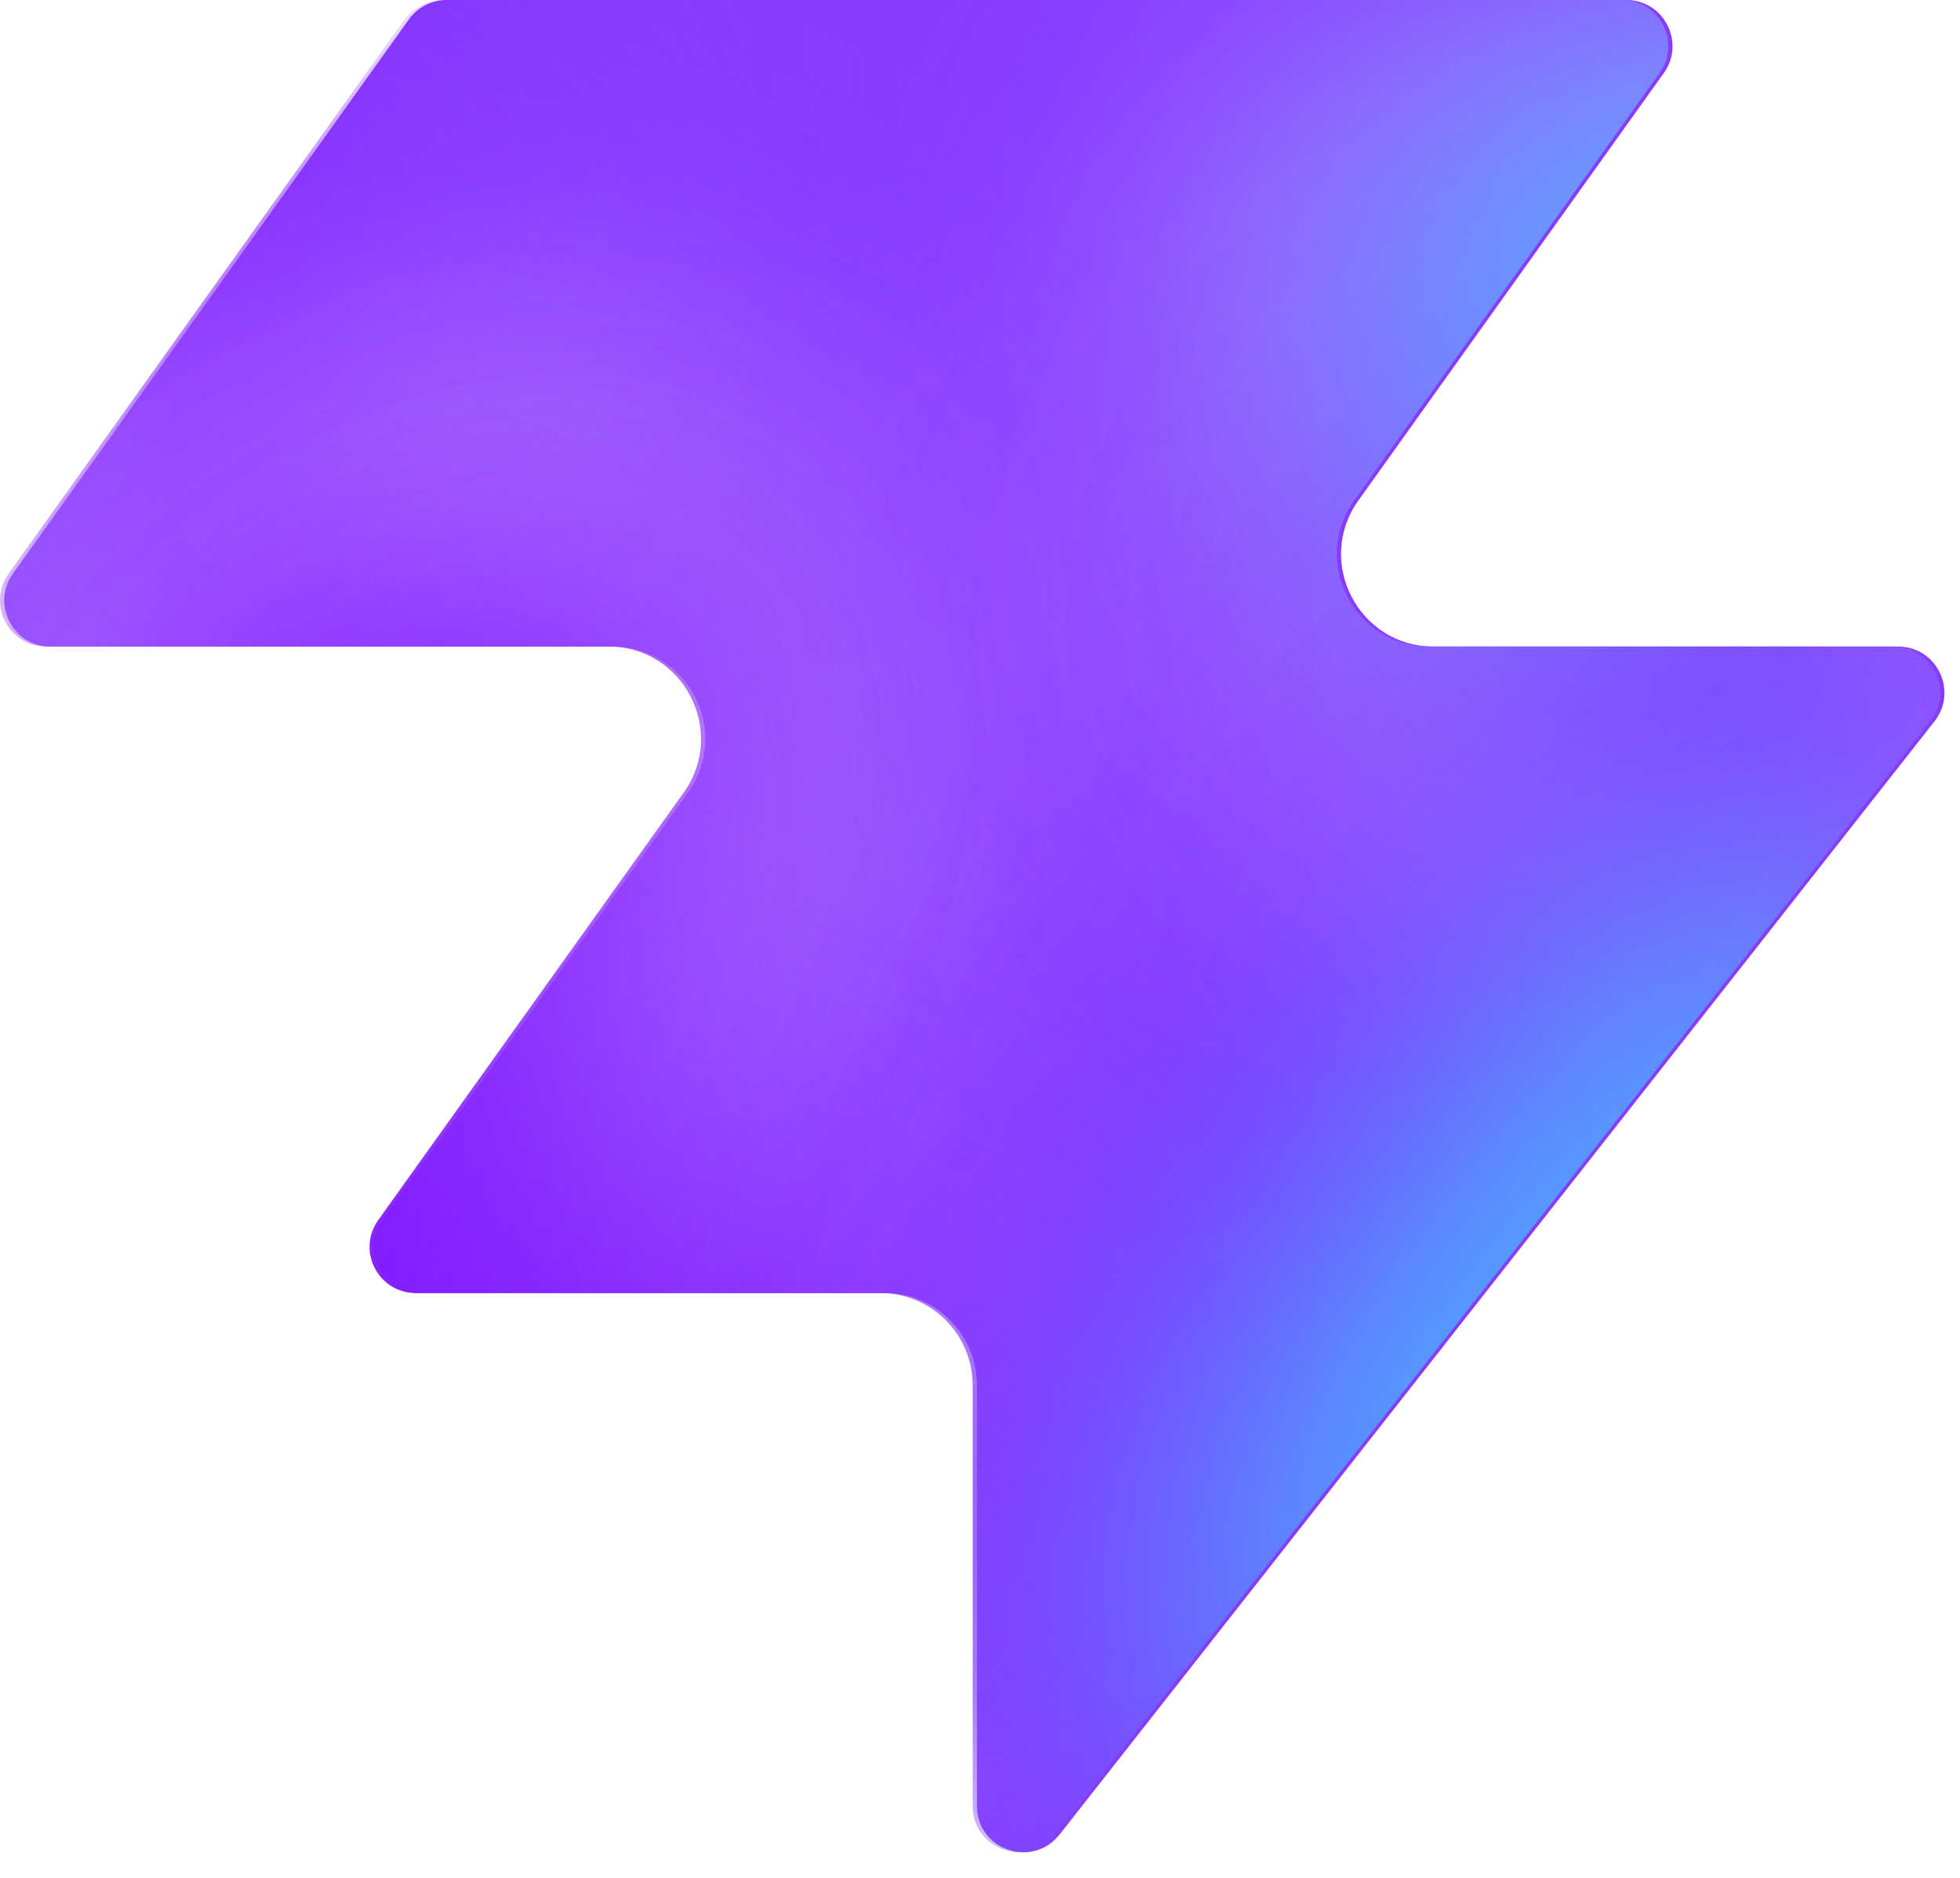
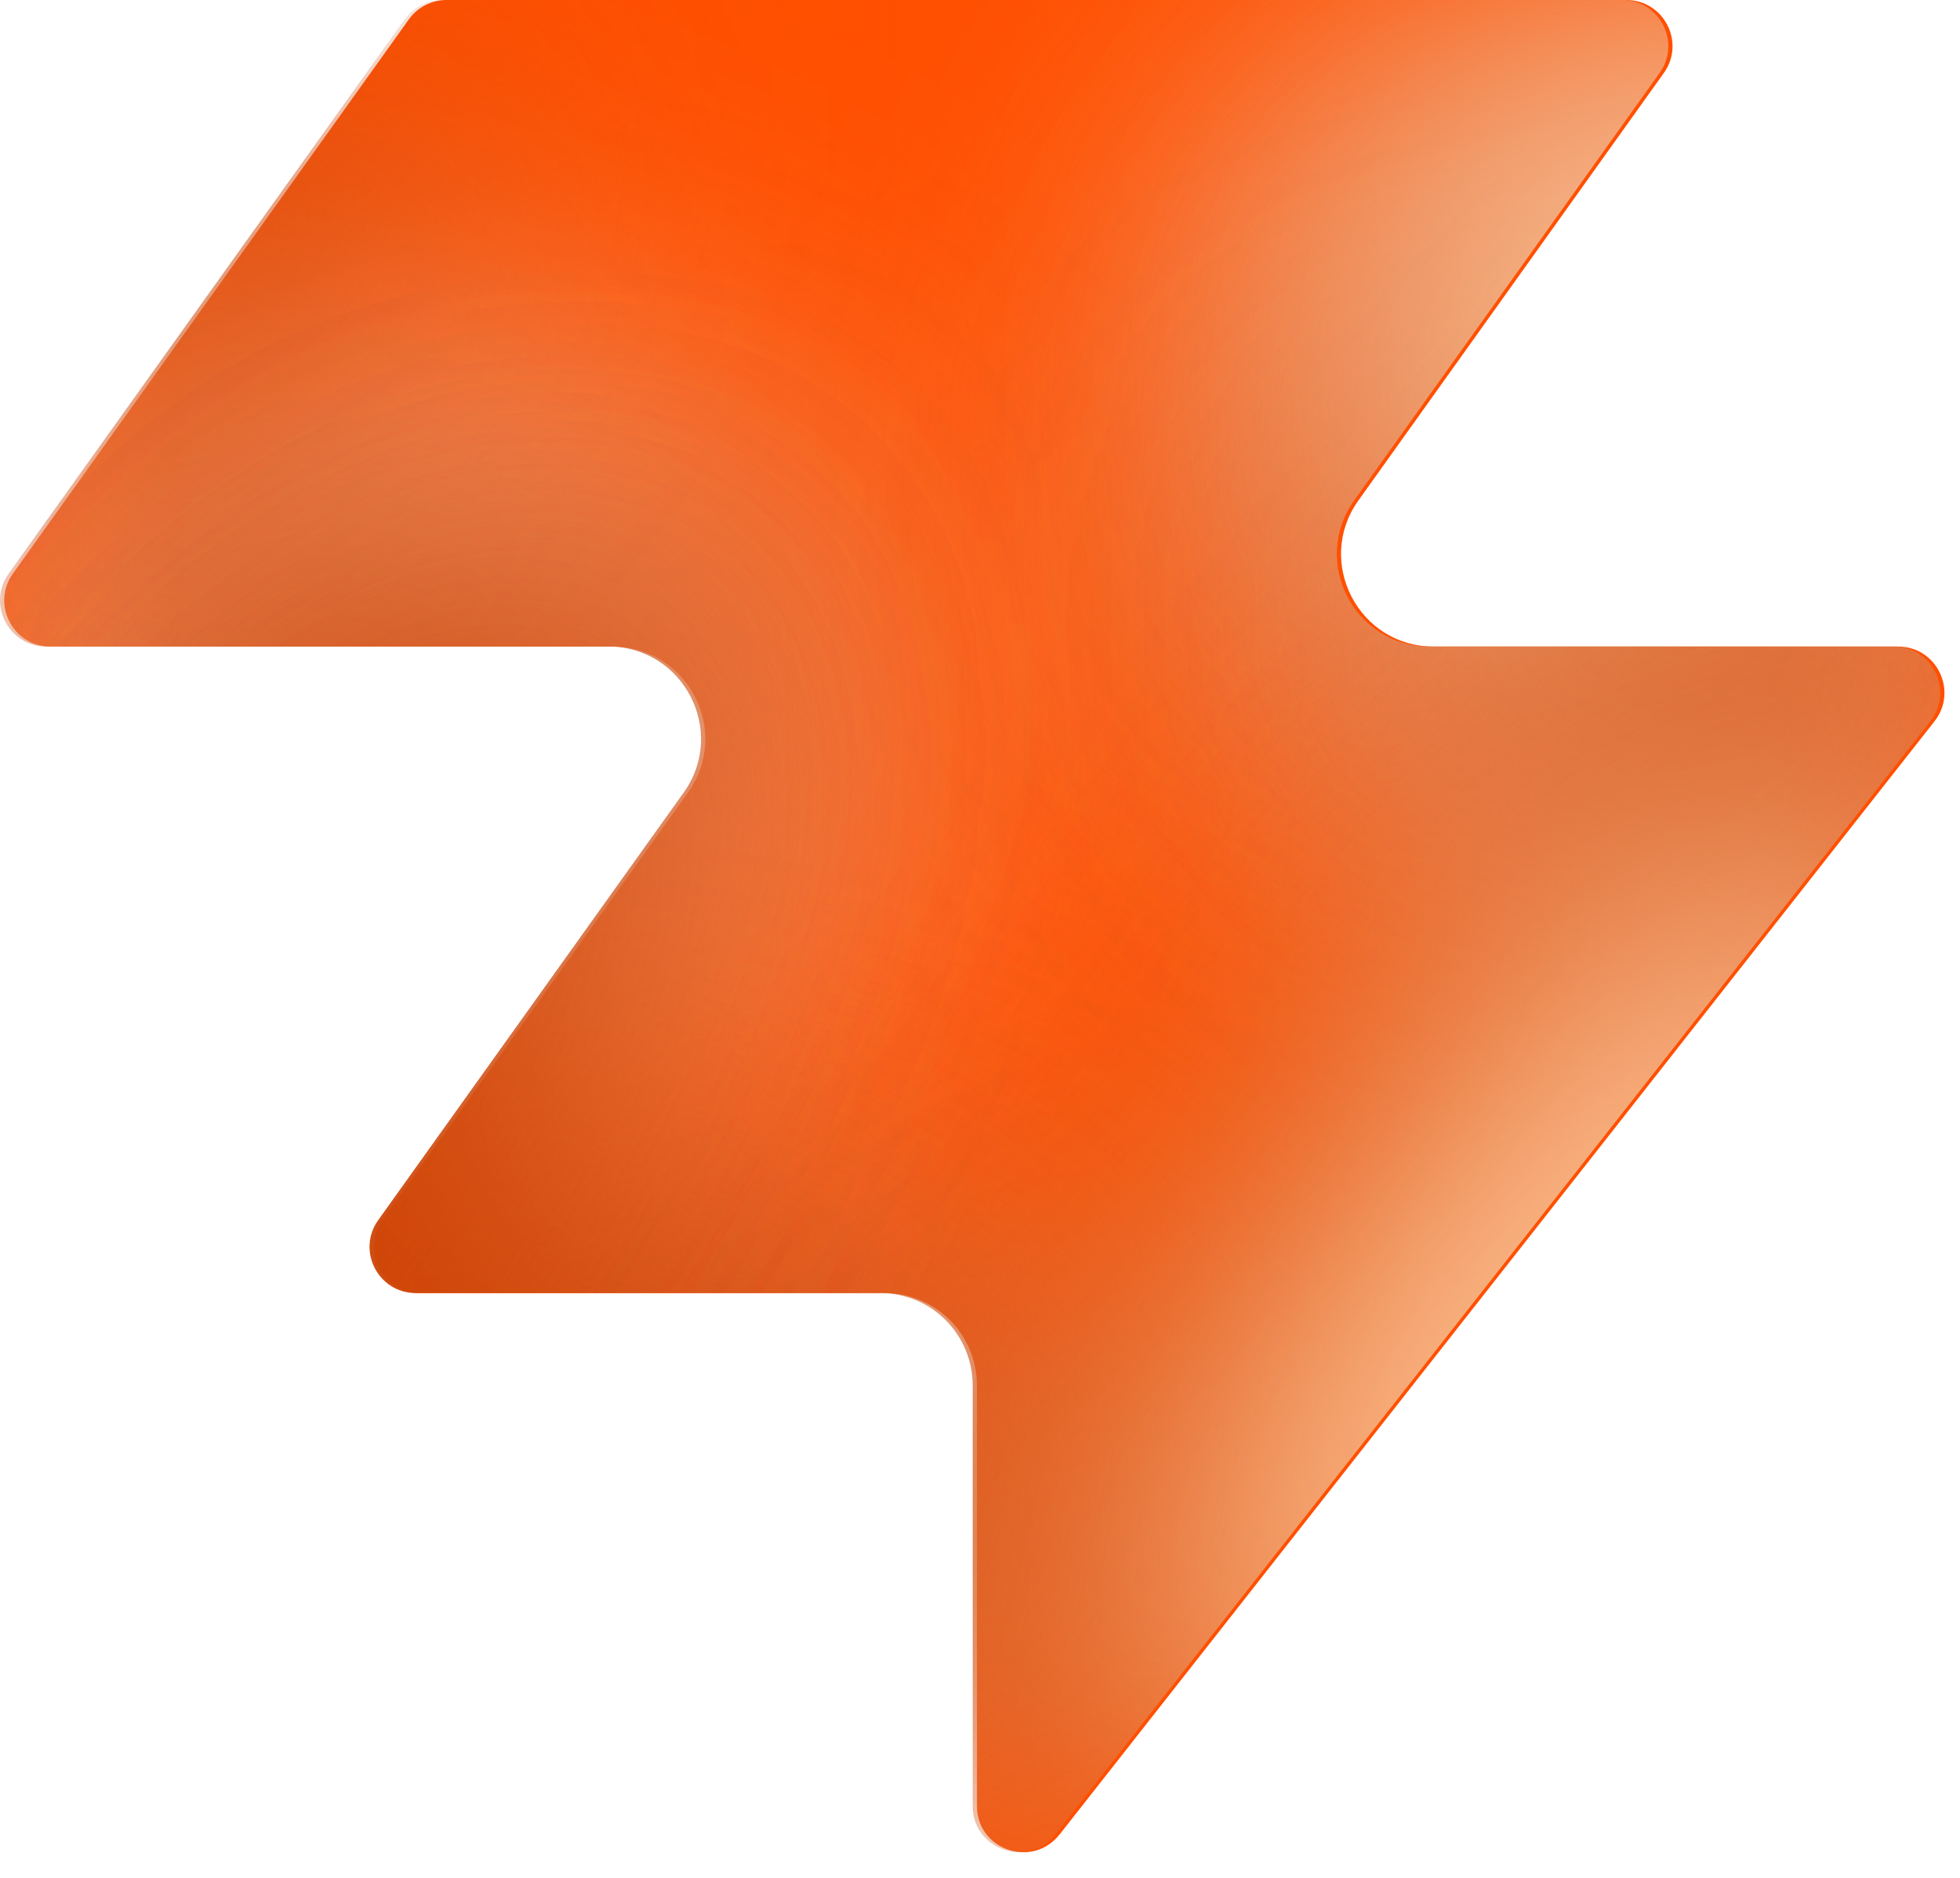
<svg xmlns="http://www.w3.org/2000/svg" width="48" height="46" fill="none" viewBox="0 0 48 46">
-   <path fill="#863bff" d="M25.946 44.938c-.664.845-2.021.375-2.021-.698V33.937a2.26 2.26 0 0 0-2.262-2.262H10.287c-.92 0-1.456-1.04-.92-1.788l7.48-10.471c1.07-1.497 0-3.578-1.842-3.578H1.237c-.92 0-1.456-1.04-.92-1.788L10.013.474c.214-.297.556-.474.92-.474h28.894c.92 0 1.456 1.04.92 1.788l-7.48 10.471c-1.07 1.498 0 3.579 1.842 3.579h11.377c.943 0 1.473 1.088.89 1.83L25.947 44.94z" style="fill:#863bff;fill:color(display-p3 .525 .23 1);fill-opacity:1" />
+   <path fill="#ff4f00" d="M25.946 44.938c-.664.845-2.021.375-2.021-.698V33.937a2.26 2.26 0 0 0-2.262-2.262H10.287c-.92 0-1.456-1.04-.92-1.788l7.48-10.471c1.07-1.497 0-3.578-1.842-3.578H1.237c-.92 0-1.456-1.04-.92-1.788L10.013.474c.214-.297.556-.474.92-.474h28.894c.92 0 1.456 1.04.92 1.788l-7.48 10.471c-1.07 1.498 0 3.579 1.842 3.579h11.377c.943 0 1.473 1.088.89 1.83L25.947 44.94z" />
  <mask id="a" width="48" height="46" x="0" y="0" maskUnits="userSpaceOnUse" style="mask-type:alpha">
-     <path fill="#000" d="M25.842 44.938c-.664.844-2.021.375-2.021-.698V33.937a2.26 2.26 0 0 0-2.262-2.262H10.183c-.92 0-1.456-1.04-.92-1.788l7.48-10.471c1.07-1.498 0-3.579-1.842-3.579H1.133c-.92 0-1.456-1.04-.92-1.787L9.91.473c.214-.297.556-.474.92-.474h28.894c.92 0 1.456 1.04.92 1.788l-7.48 10.471c-1.07 1.498 0 3.578 1.842 3.578h11.377c.943 0 1.473 1.088.89 1.832L25.843 44.94z" style="fill:#000;fill-opacity:1" />
+     <path fill="#000" d="M25.842 44.938c-.664.844-2.021.375-2.021-.698V33.937a2.26 2.26 0 0 0-2.262-2.262H10.183c-.92 0-1.456-1.04-.92-1.788l7.48-10.471c1.07-1.498 0-3.579-1.842-3.579H1.133c-.92 0-1.456-1.04-.92-1.787L9.91.473c.214-.297.556-.474.92-.474h28.894c.92 0 1.456 1.04.92 1.788l-7.48 10.471c-1.07 1.498 0 3.578 1.842 3.578h11.377c.943 0 1.473 1.088.89 1.832L25.843 44.94z" />
  </mask>
  <g mask="url(#a)">
    <g filter="url(#b)">
-       <ellipse cx="5.508" cy="14.704" fill="#ede6ff" rx="5.508" ry="14.704" style="fill:#ede6ff;fill:color(display-p3 .927 .903 1);fill-opacity:1" transform="matrix(.00324 1 1 -.00324 -4.47 31.516)" />
+       <ellipse cx="5.508" cy="14.704" fill="#fff5eb" rx="5.508" ry="14.704" transform="matrix(.00324 1 1 -.00324 -4.47 31.516)" />
    </g>
    <g filter="url(#c)">
-       <ellipse cx="10.399" cy="29.851" fill="#ede6ff" rx="10.399" ry="29.851" style="fill:#ede6ff;fill:color(display-p3 .927 .903 1);fill-opacity:1" transform="matrix(.00324 1 1 -.00324 -39.328 7.883)" />
+       <ellipse cx="10.399" cy="29.851" fill="#fff5eb" rx="10.399" ry="29.851" transform="matrix(.00324 1 1 -.00324 -39.328 7.883)" />
    </g>
    <g filter="url(#d)">
-       <ellipse cx="5.508" cy="30.487" fill="#7e14ff" rx="5.508" ry="30.487" style="fill:#7e14ff;fill:color(display-p3 .492 .077 1);fill-opacity:1" transform="rotate(89.814 -25.913 -14.639)scale(1 -1)" />
+       <ellipse cx="5.508" cy="30.487" fill="#cc3f00" rx="5.508" ry="30.487" transform="rotate(89.814 -25.913 -14.639)scale(1 -1)" />
    </g>
    <g filter="url(#e)">
-       <ellipse cx="5.508" cy="30.599" fill="#7e14ff" rx="5.508" ry="30.599" style="fill:#7e14ff;fill:color(display-p3 .492 .077 1);fill-opacity:1" transform="rotate(89.814 -32.644 -3.334)scale(1 -1)" />
+       <ellipse cx="5.508" cy="30.599" fill="#cc3f00" rx="5.508" ry="30.599" transform="rotate(89.814 -32.644 -3.334)scale(1 -1)" />
    </g>
    <g filter="url(#f)">
-       <ellipse cx="5.508" cy="30.599" fill="#7e14ff" rx="5.508" ry="30.599" style="fill:#7e14ff;fill:color(display-p3 .492 .077 1);fill-opacity:1" transform="matrix(.00324 1 1 -.00324 -34.34 30.47)" />
+       <ellipse cx="5.508" cy="30.599" fill="#cc3f00" rx="5.508" ry="30.599" transform="matrix(.00324 1 1 -.00324 -34.34 30.47)" />
    </g>
    <g filter="url(#g)">
-       <ellipse cx="14.072" cy="22.078" fill="#ede6ff" rx="14.072" ry="22.078" style="fill:#ede6ff;fill:color(display-p3 .927 .903 1);fill-opacity:1" transform="rotate(93.35 24.506 48.493)scale(-1 1)" />
+       <ellipse cx="14.072" cy="22.078" fill="#fff5eb" rx="14.072" ry="22.078" transform="rotate(93.35 24.506 48.493)scale(-1 1)" />
    </g>
    <g filter="url(#h)">
-       <ellipse cx="3.47" cy="21.501" fill="#7e14ff" rx="3.47" ry="21.501" style="fill:#7e14ff;fill:color(display-p3 .492 .077 1);fill-opacity:1" transform="rotate(89.009 28.708 47.59)scale(-1 1)" />
+       <ellipse cx="3.47" cy="21.501" fill="#cc3f00" rx="3.47" ry="21.501" transform="rotate(89.009 28.708 47.59)scale(-1 1)" />
    </g>
    <g filter="url(#i)">
-       <ellipse cx="3.47" cy="21.501" fill="#7e14ff" rx="3.47" ry="21.501" style="fill:#7e14ff;fill:color(display-p3 .492 .077 1);fill-opacity:1" transform="rotate(89.009 28.708 47.59)scale(-1 1)" />
+       <ellipse cx="3.47" cy="21.501" fill="#cc3f00" rx="3.47" ry="21.501" transform="rotate(89.009 28.708 47.59)scale(-1 1)" />
    </g>
    <g filter="url(#j)">
-       <ellipse cx=".387" cy="8.972" fill="#7e14ff" rx="4.407" ry="29.108" style="fill:#7e14ff;fill:color(display-p3 .492 .077 1);fill-opacity:1" transform="rotate(39.51 .387 8.972)" />
+       <ellipse cx=".387" cy="8.972" fill="#cc3f00" rx="4.407" ry="29.108" transform="rotate(39.51 .387 8.972)" />
    </g>
    <g filter="url(#k)">
-       <ellipse cx="47.523" cy="-6.092" fill="#7e14ff" rx="4.407" ry="29.108" style="fill:#7e14ff;fill:color(display-p3 .492 .077 1);fill-opacity:1" transform="rotate(37.892 47.523 -6.092)" />
+       <ellipse cx="47.523" cy="-6.092" fill="#cc3f00" rx="4.407" ry="29.108" transform="rotate(37.892 47.523 -6.092)" />
    </g>
    <g filter="url(#l)">
-       <ellipse cx="41.412" cy="6.333" fill="#47bfff" rx="5.971" ry="9.665" style="fill:#47bfff;fill:color(display-p3 .28 .748 1);fill-opacity:1" transform="rotate(37.892 41.412 6.333)" />
+       <ellipse cx="41.412" cy="6.333" fill="#ffcfa3" rx="5.971" ry="9.665" transform="rotate(37.892 41.412 6.333)" />
    </g>
    <g filter="url(#m)">
-       <ellipse cx="-1.879" cy="38.332" fill="#7e14ff" rx="4.407" ry="29.108" style="fill:#7e14ff;fill:color(display-p3 .492 .077 1);fill-opacity:1" transform="rotate(37.892 -1.88 38.332)" />
+       <ellipse cx="-1.879" cy="38.332" fill="#cc3f00" rx="4.407" ry="29.108" transform="rotate(37.892 -1.88 38.332)" />
    </g>
    <g filter="url(#n)">
-       <ellipse cx="-1.879" cy="38.332" fill="#7e14ff" rx="4.407" ry="29.108" style="fill:#7e14ff;fill:color(display-p3 .492 .077 1);fill-opacity:1" transform="rotate(37.892 -1.88 38.332)" />
+       <ellipse cx="-1.879" cy="38.332" fill="#cc3f00" rx="4.407" ry="29.108" transform="rotate(37.892 -1.88 38.332)" />
    </g>
    <g filter="url(#o)">
-       <ellipse cx="35.651" cy="29.907" fill="#7e14ff" rx="4.407" ry="29.108" style="fill:#7e14ff;fill:color(display-p3 .492 .077 1);fill-opacity:1" transform="rotate(37.892 35.651 29.907)" />
+       <ellipse cx="35.651" cy="29.907" fill="#cc3f00" rx="4.407" ry="29.108" transform="rotate(37.892 35.651 29.907)" />
    </g>
    <g filter="url(#p)">
-       <ellipse cx="38.418" cy="32.4" fill="#47bfff" rx="5.971" ry="15.297" style="fill:#47bfff;fill:color(display-p3 .28 .748 1);fill-opacity:1" transform="rotate(37.892 38.418 32.4)" />
+       <ellipse cx="38.418" cy="32.4" fill="#ffcfa3" rx="5.971" ry="15.297" transform="rotate(37.892 38.418 32.4)" />
    </g>
  </g>
  <defs>
    <filter id="b" width="60.045" height="41.654" x="-19.77" y="16.149" color-interpolation-filters="sRGB" filterUnits="userSpaceOnUse">
      <feFlood flood-opacity="0" result="BackgroundImageFix" />
      <feBlend in="SourceGraphic" in2="BackgroundImageFix" result="shape" />
-       <feGaussianBlur result="effect1_foregroundBlur_2002_17158" stdDeviation="7.659" />
+       <feGaussianBlur result="effect1_foregroundBlur" stdDeviation="7.659" />
    </filter>
    <filter id="c" width="90.34" height="51.437" x="-54.613" y="-7.533" color-interpolation-filters="sRGB" filterUnits="userSpaceOnUse">
      <feFlood flood-opacity="0" result="BackgroundImageFix" />
      <feBlend in="SourceGraphic" in2="BackgroundImageFix" result="shape" />
-       <feGaussianBlur result="effect1_foregroundBlur_2002_17158" stdDeviation="7.659" />
+       <feGaussianBlur result="effect1_foregroundBlur" stdDeviation="7.659" />
    </filter>
    <filter id="d" width="79.355" height="29.4" x="-49.64" y="2.03" color-interpolation-filters="sRGB" filterUnits="userSpaceOnUse">
      <feFlood flood-opacity="0" result="BackgroundImageFix" />
      <feBlend in="SourceGraphic" in2="BackgroundImageFix" result="shape" />
-       <feGaussianBlur result="effect1_foregroundBlur_2002_17158" stdDeviation="4.596" />
+       <feGaussianBlur result="effect1_foregroundBlur" stdDeviation="4.596" />
    </filter>
    <filter id="e" width="79.579" height="29.4" x="-45.045" y="20.029" color-interpolation-filters="sRGB" filterUnits="userSpaceOnUse">
      <feFlood flood-opacity="0" result="BackgroundImageFix" />
      <feBlend in="SourceGraphic" in2="BackgroundImageFix" result="shape" />
-       <feGaussianBlur result="effect1_foregroundBlur_2002_17158" stdDeviation="4.596" />
+       <feGaussianBlur result="effect1_foregroundBlur" stdDeviation="4.596" />
    </filter>
    <filter id="f" width="79.579" height="29.4" x="-43.513" y="21.178" color-interpolation-filters="sRGB" filterUnits="userSpaceOnUse">
      <feFlood flood-opacity="0" result="BackgroundImageFix" />
      <feBlend in="SourceGraphic" in2="BackgroundImageFix" result="shape" />
-       <feGaussianBlur result="effect1_foregroundBlur_2002_17158" stdDeviation="4.596" />
+       <feGaussianBlur result="effect1_foregroundBlur" stdDeviation="4.596" />
    </filter>
    <filter id="g" width="74.749" height="58.852" x="15.756" y="-17.901" color-interpolation-filters="sRGB" filterUnits="userSpaceOnUse">
      <feFlood flood-opacity="0" result="BackgroundImageFix" />
      <feBlend in="SourceGraphic" in2="BackgroundImageFix" result="shape" />
-       <feGaussianBlur result="effect1_foregroundBlur_2002_17158" stdDeviation="7.659" />
+       <feGaussianBlur result="effect1_foregroundBlur" stdDeviation="7.659" />
    </filter>
    <filter id="h" width="61.377" height="25.362" x="23.548" y="2.284" color-interpolation-filters="sRGB" filterUnits="userSpaceOnUse">
      <feFlood flood-opacity="0" result="BackgroundImageFix" />
      <feBlend in="SourceGraphic" in2="BackgroundImageFix" result="shape" />
-       <feGaussianBlur result="effect1_foregroundBlur_2002_17158" stdDeviation="4.596" />
+       <feGaussianBlur result="effect1_foregroundBlur" stdDeviation="4.596" />
    </filter>
    <filter id="i" width="61.377" height="25.362" x="23.548" y="2.284" color-interpolation-filters="sRGB" filterUnits="userSpaceOnUse">
      <feFlood flood-opacity="0" result="BackgroundImageFix" />
      <feBlend in="SourceGraphic" in2="BackgroundImageFix" result="shape" />
-       <feGaussianBlur result="effect1_foregroundBlur_2002_17158" stdDeviation="4.596" />
+       <feGaussianBlur result="effect1_foregroundBlur" stdDeviation="4.596" />
    </filter>
    <filter id="j" width="56.045" height="63.649" x="-27.636" y="-22.853" color-interpolation-filters="sRGB" filterUnits="userSpaceOnUse">
      <feFlood flood-opacity="0" result="BackgroundImageFix" />
      <feBlend in="SourceGraphic" in2="BackgroundImageFix" result="shape" />
-       <feGaussianBlur result="effect1_foregroundBlur_2002_17158" stdDeviation="4.596" />
+       <feGaussianBlur result="effect1_foregroundBlur" stdDeviation="4.596" />
    </filter>
    <filter id="k" width="54.814" height="64.646" x="20.116" y="-38.415" color-interpolation-filters="sRGB" filterUnits="userSpaceOnUse">
      <feFlood flood-opacity="0" result="BackgroundImageFix" />
      <feBlend in="SourceGraphic" in2="BackgroundImageFix" result="shape" />
-       <feGaussianBlur result="effect1_foregroundBlur_2002_17158" stdDeviation="4.596" />
+       <feGaussianBlur result="effect1_foregroundBlur" stdDeviation="4.596" />
    </filter>
    <filter id="l" width="33.541" height="35.313" x="24.641" y="-11.323" color-interpolation-filters="sRGB" filterUnits="userSpaceOnUse">
      <feFlood flood-opacity="0" result="BackgroundImageFix" />
      <feBlend in="SourceGraphic" in2="BackgroundImageFix" result="shape" />
-       <feGaussianBlur result="effect1_foregroundBlur_2002_17158" stdDeviation="4.596" />
+       <feGaussianBlur result="effect1_foregroundBlur" stdDeviation="4.596" />
    </filter>
    <filter id="m" width="54.814" height="64.646" x="-29.286" y="6.009" color-interpolation-filters="sRGB" filterUnits="userSpaceOnUse">
      <feFlood flood-opacity="0" result="BackgroundImageFix" />
      <feBlend in="SourceGraphic" in2="BackgroundImageFix" result="shape" />
-       <feGaussianBlur result="effect1_foregroundBlur_2002_17158" stdDeviation="4.596" />
+       <feGaussianBlur result="effect1_foregroundBlur" stdDeviation="4.596" />
    </filter>
    <filter id="n" width="54.814" height="64.646" x="-29.286" y="6.009" color-interpolation-filters="sRGB" filterUnits="userSpaceOnUse">
      <feFlood flood-opacity="0" result="BackgroundImageFix" />
      <feBlend in="SourceGraphic" in2="BackgroundImageFix" result="shape" />
-       <feGaussianBlur result="effect1_foregroundBlur_2002_17158" stdDeviation="4.596" />
+       <feGaussianBlur result="effect1_foregroundBlur" stdDeviation="4.596" />
    </filter>
    <filter id="o" width="54.814" height="64.646" x="8.244" y="-2.416" color-interpolation-filters="sRGB" filterUnits="userSpaceOnUse">
      <feFlood flood-opacity="0" result="BackgroundImageFix" />
      <feBlend in="SourceGraphic" in2="BackgroundImageFix" result="shape" />
-       <feGaussianBlur result="effect1_foregroundBlur_2002_17158" stdDeviation="4.596" />
+       <feGaussianBlur result="effect1_foregroundBlur" stdDeviation="4.596" />
    </filter>
    <filter id="p" width="39.409" height="43.623" x="18.713" y="10.588" color-interpolation-filters="sRGB" filterUnits="userSpaceOnUse">
      <feFlood flood-opacity="0" result="BackgroundImageFix" />
      <feBlend in="SourceGraphic" in2="BackgroundImageFix" result="shape" />
-       <feGaussianBlur result="effect1_foregroundBlur_2002_17158" stdDeviation="4.596" />
+       <feGaussianBlur result="effect1_foregroundBlur" stdDeviation="4.596" />
    </filter>
  </defs>
</svg>
